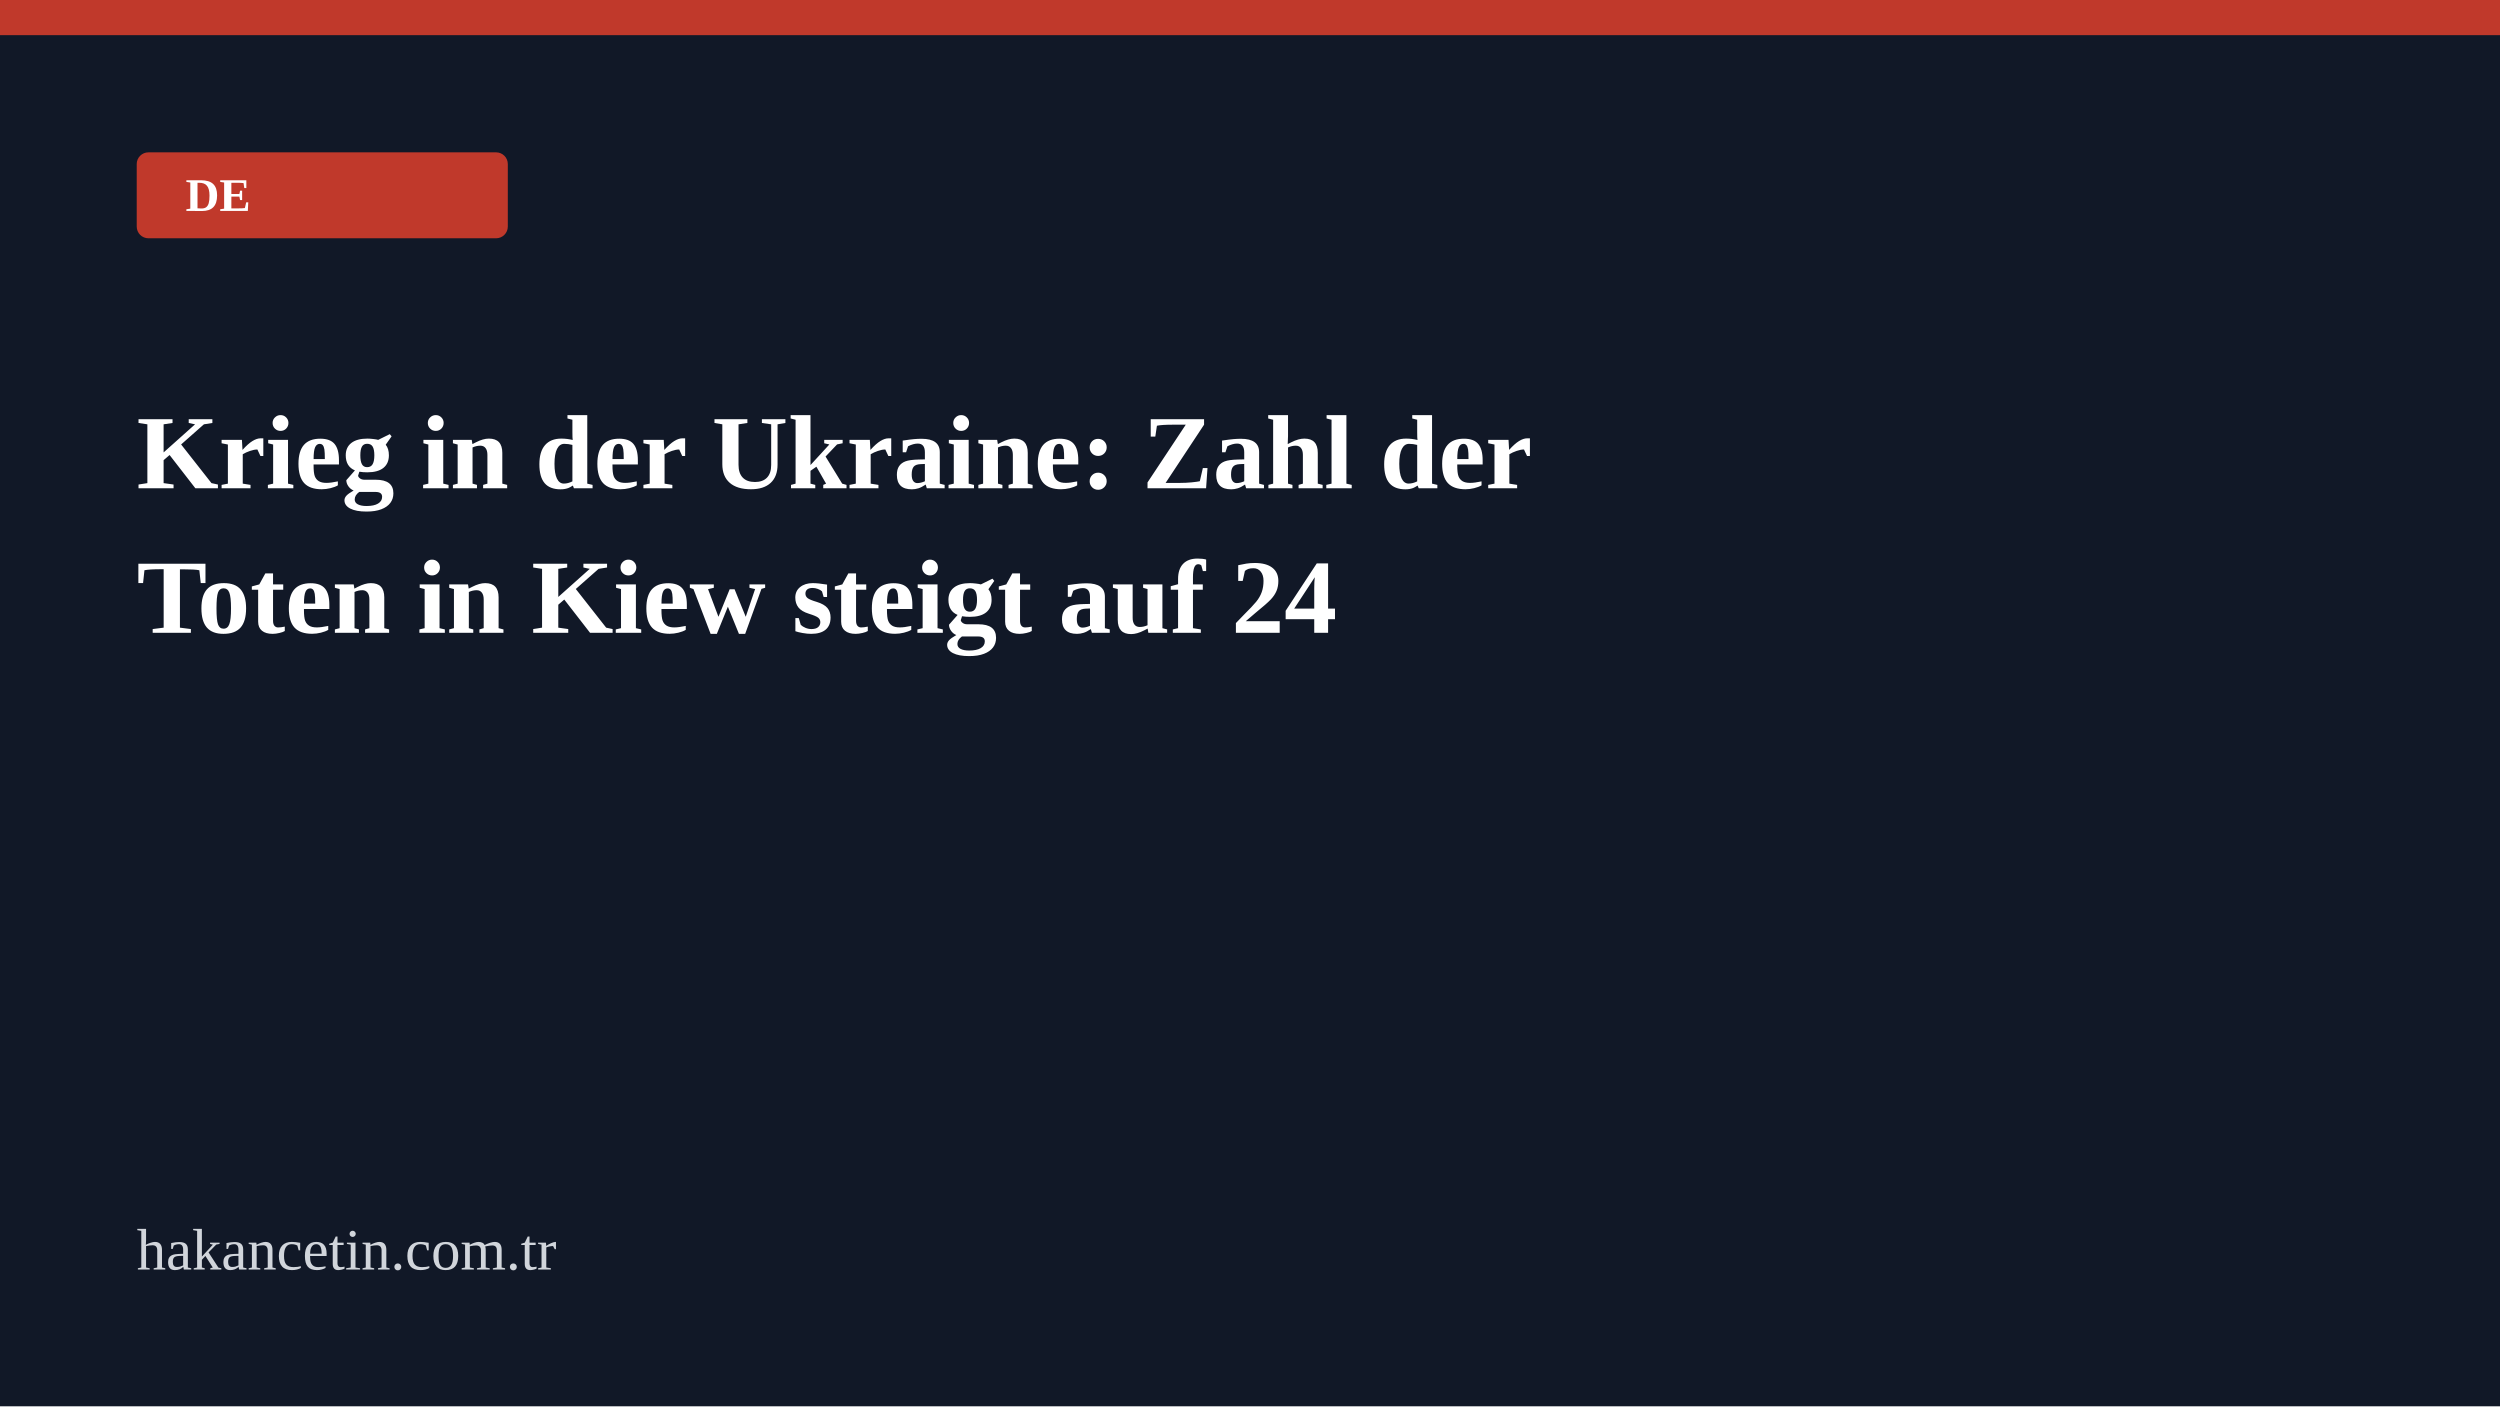
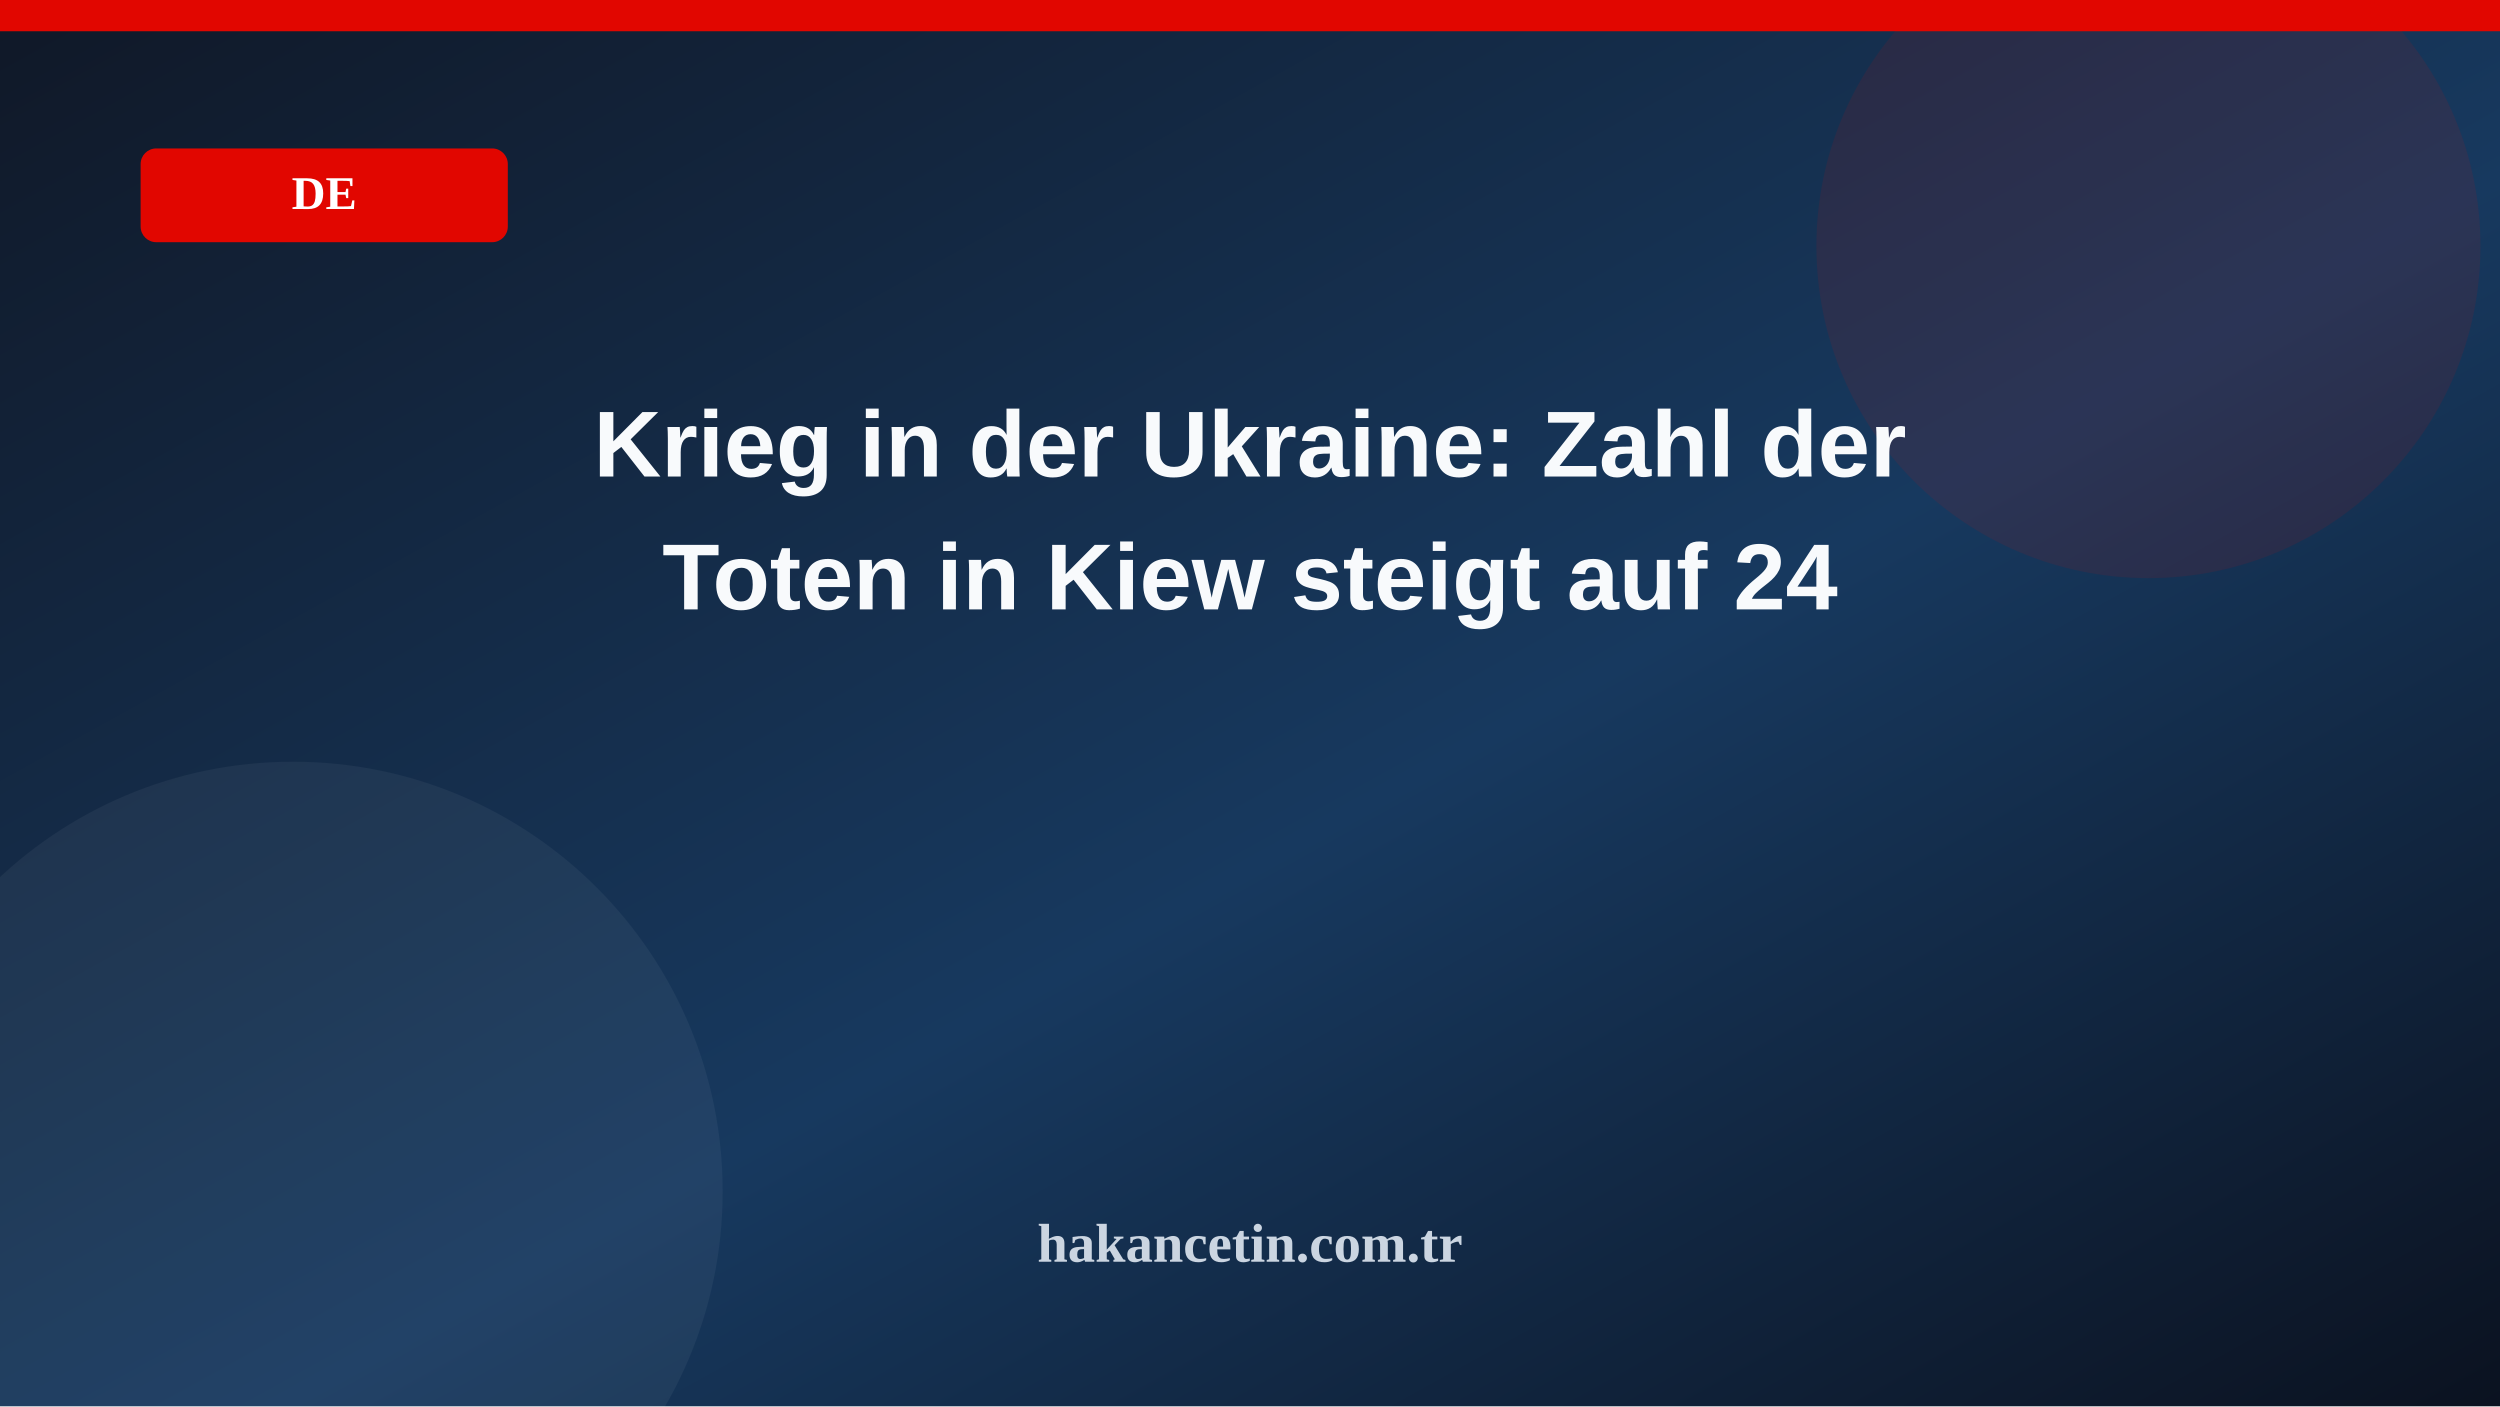
- <svg xmlns="http://www.w3.org/2000/svg" width="1280" height="720" viewBox="0 0 1280 720">
-   <rect width="1280" height="720" fill="#111827" />
-   <rect x="0" y="0" width="1280" height="18" fill="#c0392b" />
-   <rect x="70" y="78" width="190" height="44" rx="6" fill="#c0392b" />
-   <text x="95" y="108" font-size="24" font-weight="700" fill="#fff">DE</text>
-   <text x="70" y="250" font-size="54" font-weight="700" fill="#ffffff">Krieg in der Ukraine: Zahl der</text>
-   <text x="70" y="324" font-size="54" font-weight="700" fill="#ffffff">Toten in Kiew steigt auf 24</text>
-   <text x="70" y="650" font-size="30" fill="#d1d5db">hakancetin.com.tr</text>
+ <svg xmlns="http://www.w3.org/2000/svg" width="1280" height="720" viewBox="0 0 1280 720" role="img" aria-label="Krieg in der Ukraine: Zahl der Toten in Kiew steigt auf 24">
+   <defs>
+     <linearGradient id="bg" x1="0" y1="0" x2="1" y2="1">
+       <stop offset="0" stop-color="#101827" />
+       <stop offset="0.56" stop-color="#17395f" />
+       <stop offset="1" stop-color="#0b1220" />
+     </linearGradient>
+   </defs>
+   <rect width="1280" height="720" fill="url(#bg)" />
+   <rect x="0" y="0" width="1280" height="16" fill="#e10600" />
+   <circle cx="1100" cy="126" r="170" fill="#e10600" opacity="0.10" />
+   <circle cx="150" cy="610" r="220" fill="#ffffff" opacity="0.05" />
+   <rect x="72" y="76" width="188" height="48" rx="8" fill="#e10600" />
+   <text x="166" y="107" text-anchor="middle" font-size="24" font-weight="800" fill="#fff">DE</text>
+   <g font-family="Segoe UI, Arial, sans-serif">
+     <text x="640" y="244" text-anchor="middle" font-size="48" font-weight="800" fill="#f8fafc">Krieg in der Ukraine: Zahl der</text>
+     <text x="640" y="312" text-anchor="middle" font-size="48" font-weight="800" fill="#f8fafc">Toten in Kiew steigt auf 24</text>
+   </g>
+   <text x="640" y="646" text-anchor="middle" font-size="28" font-weight="700" fill="#cbd5e1">hakancetin.com.tr</text>
</svg>
